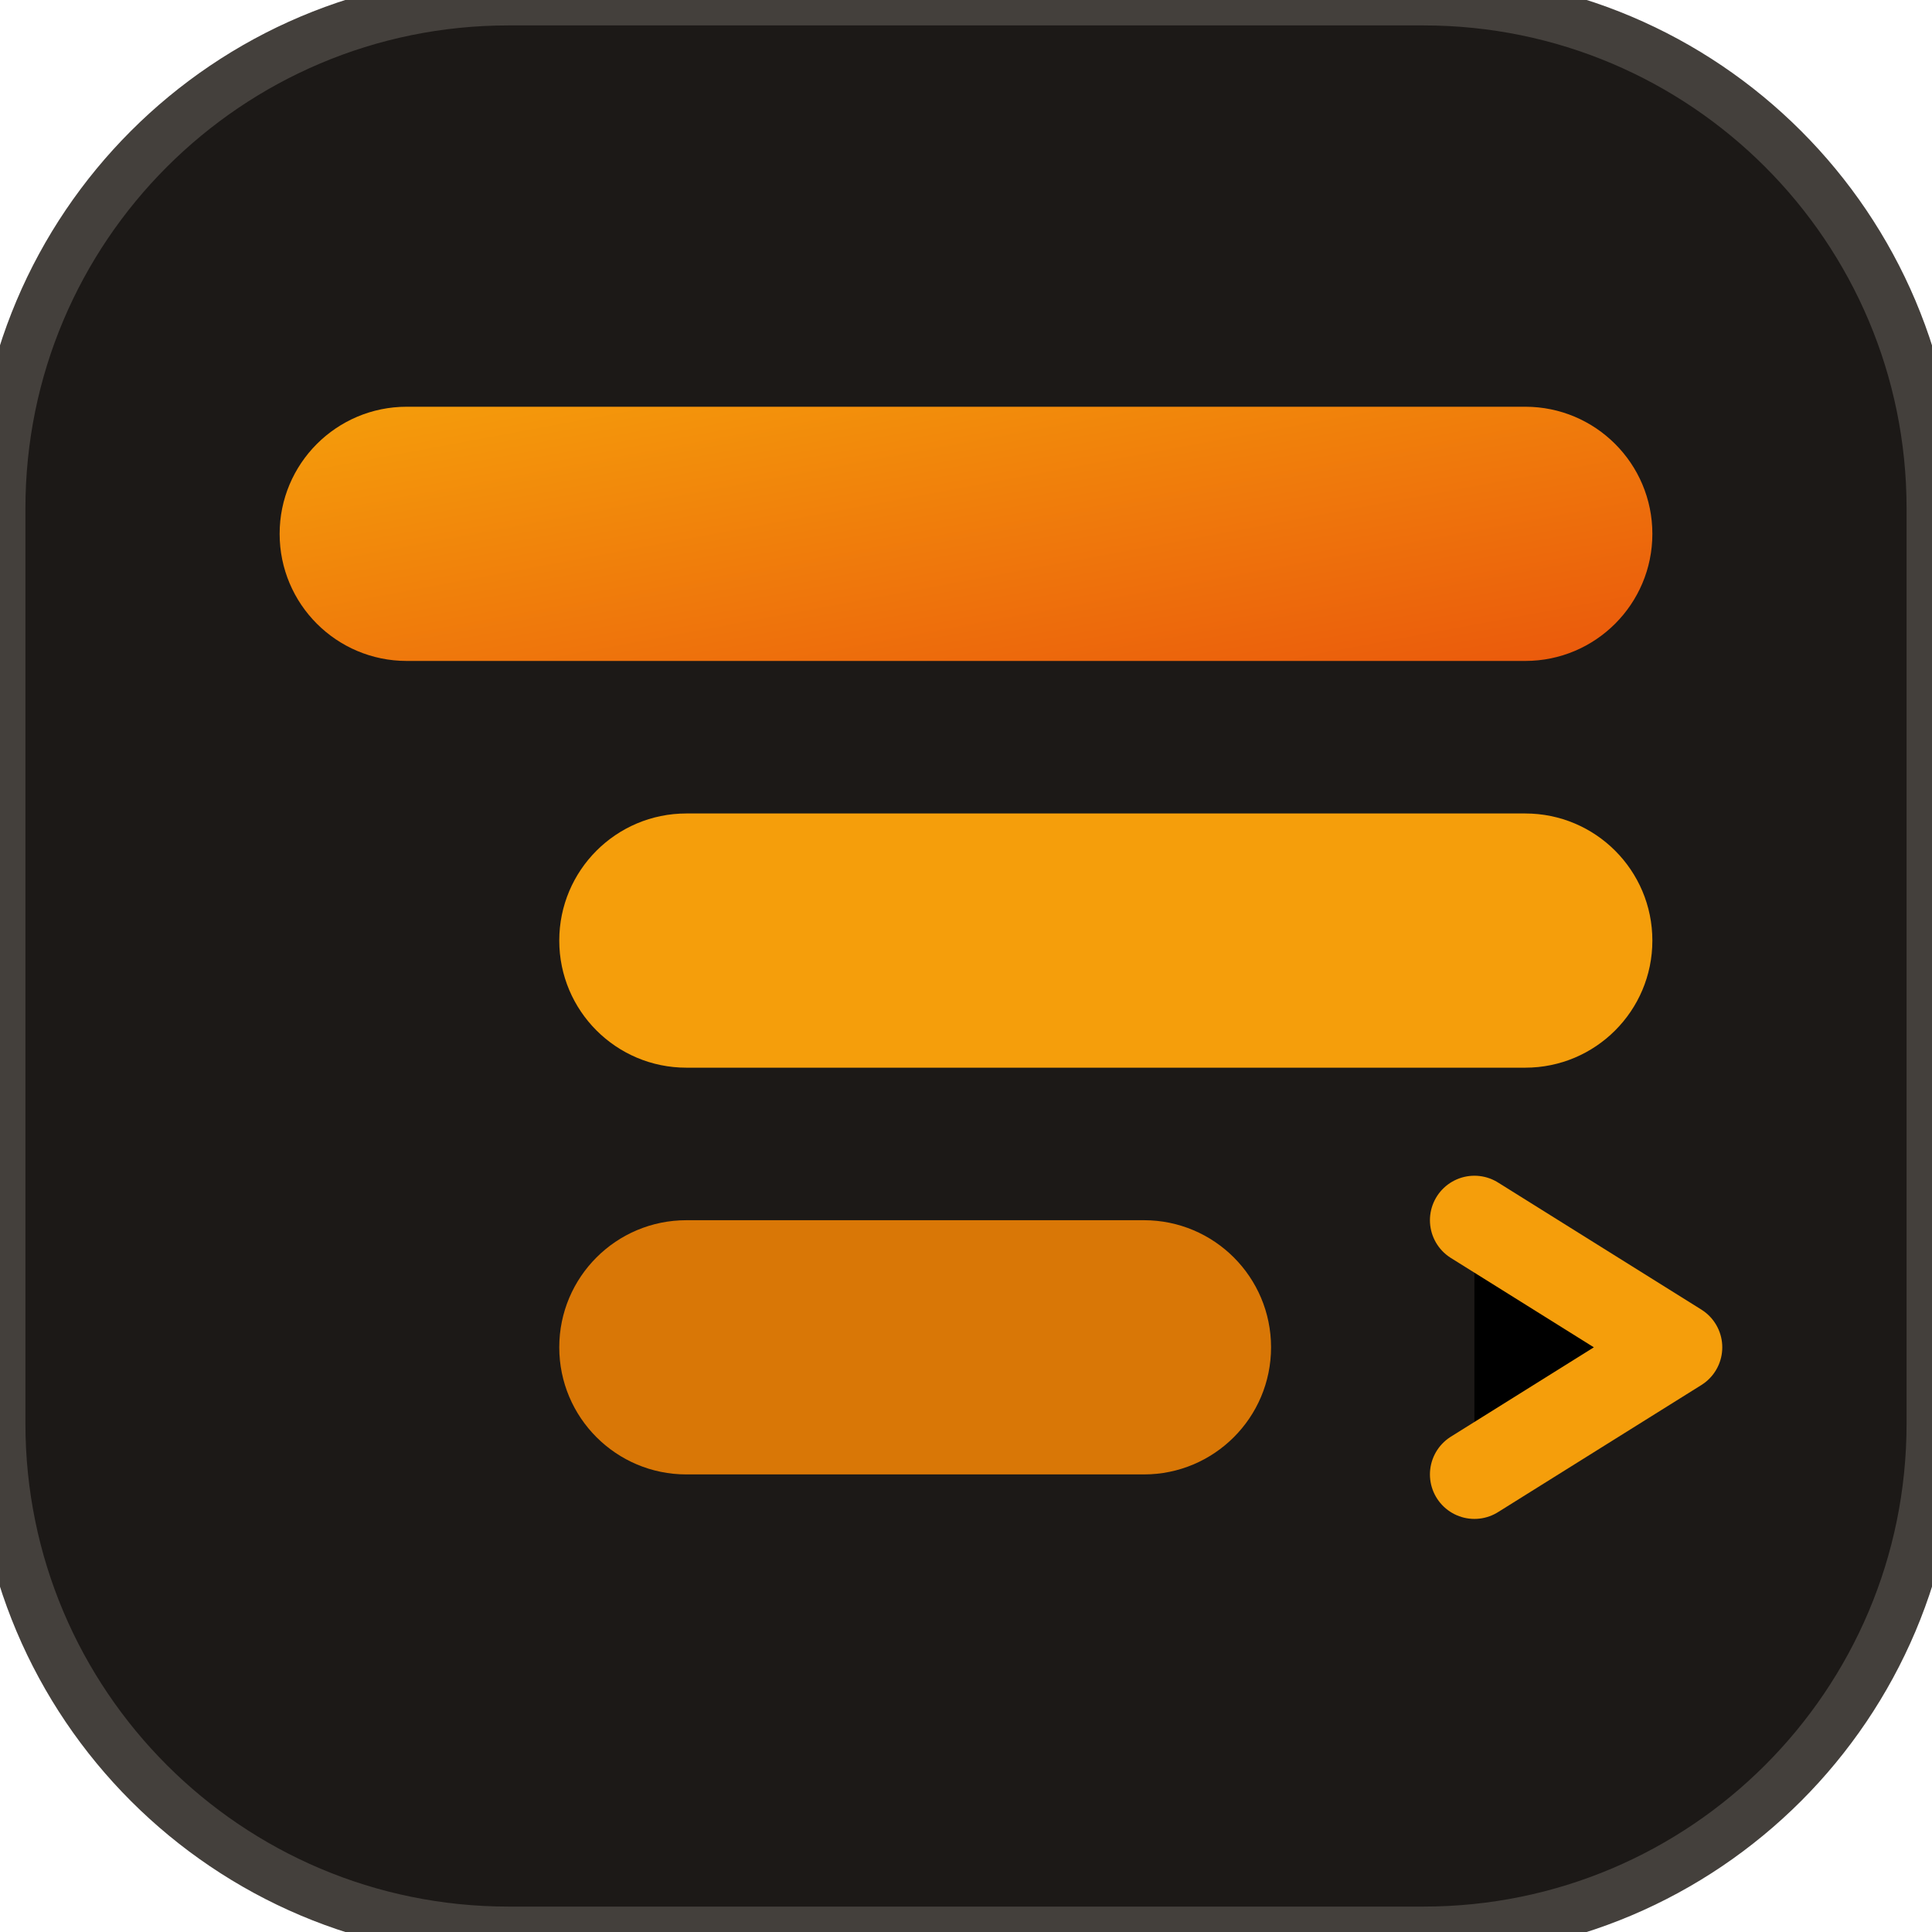
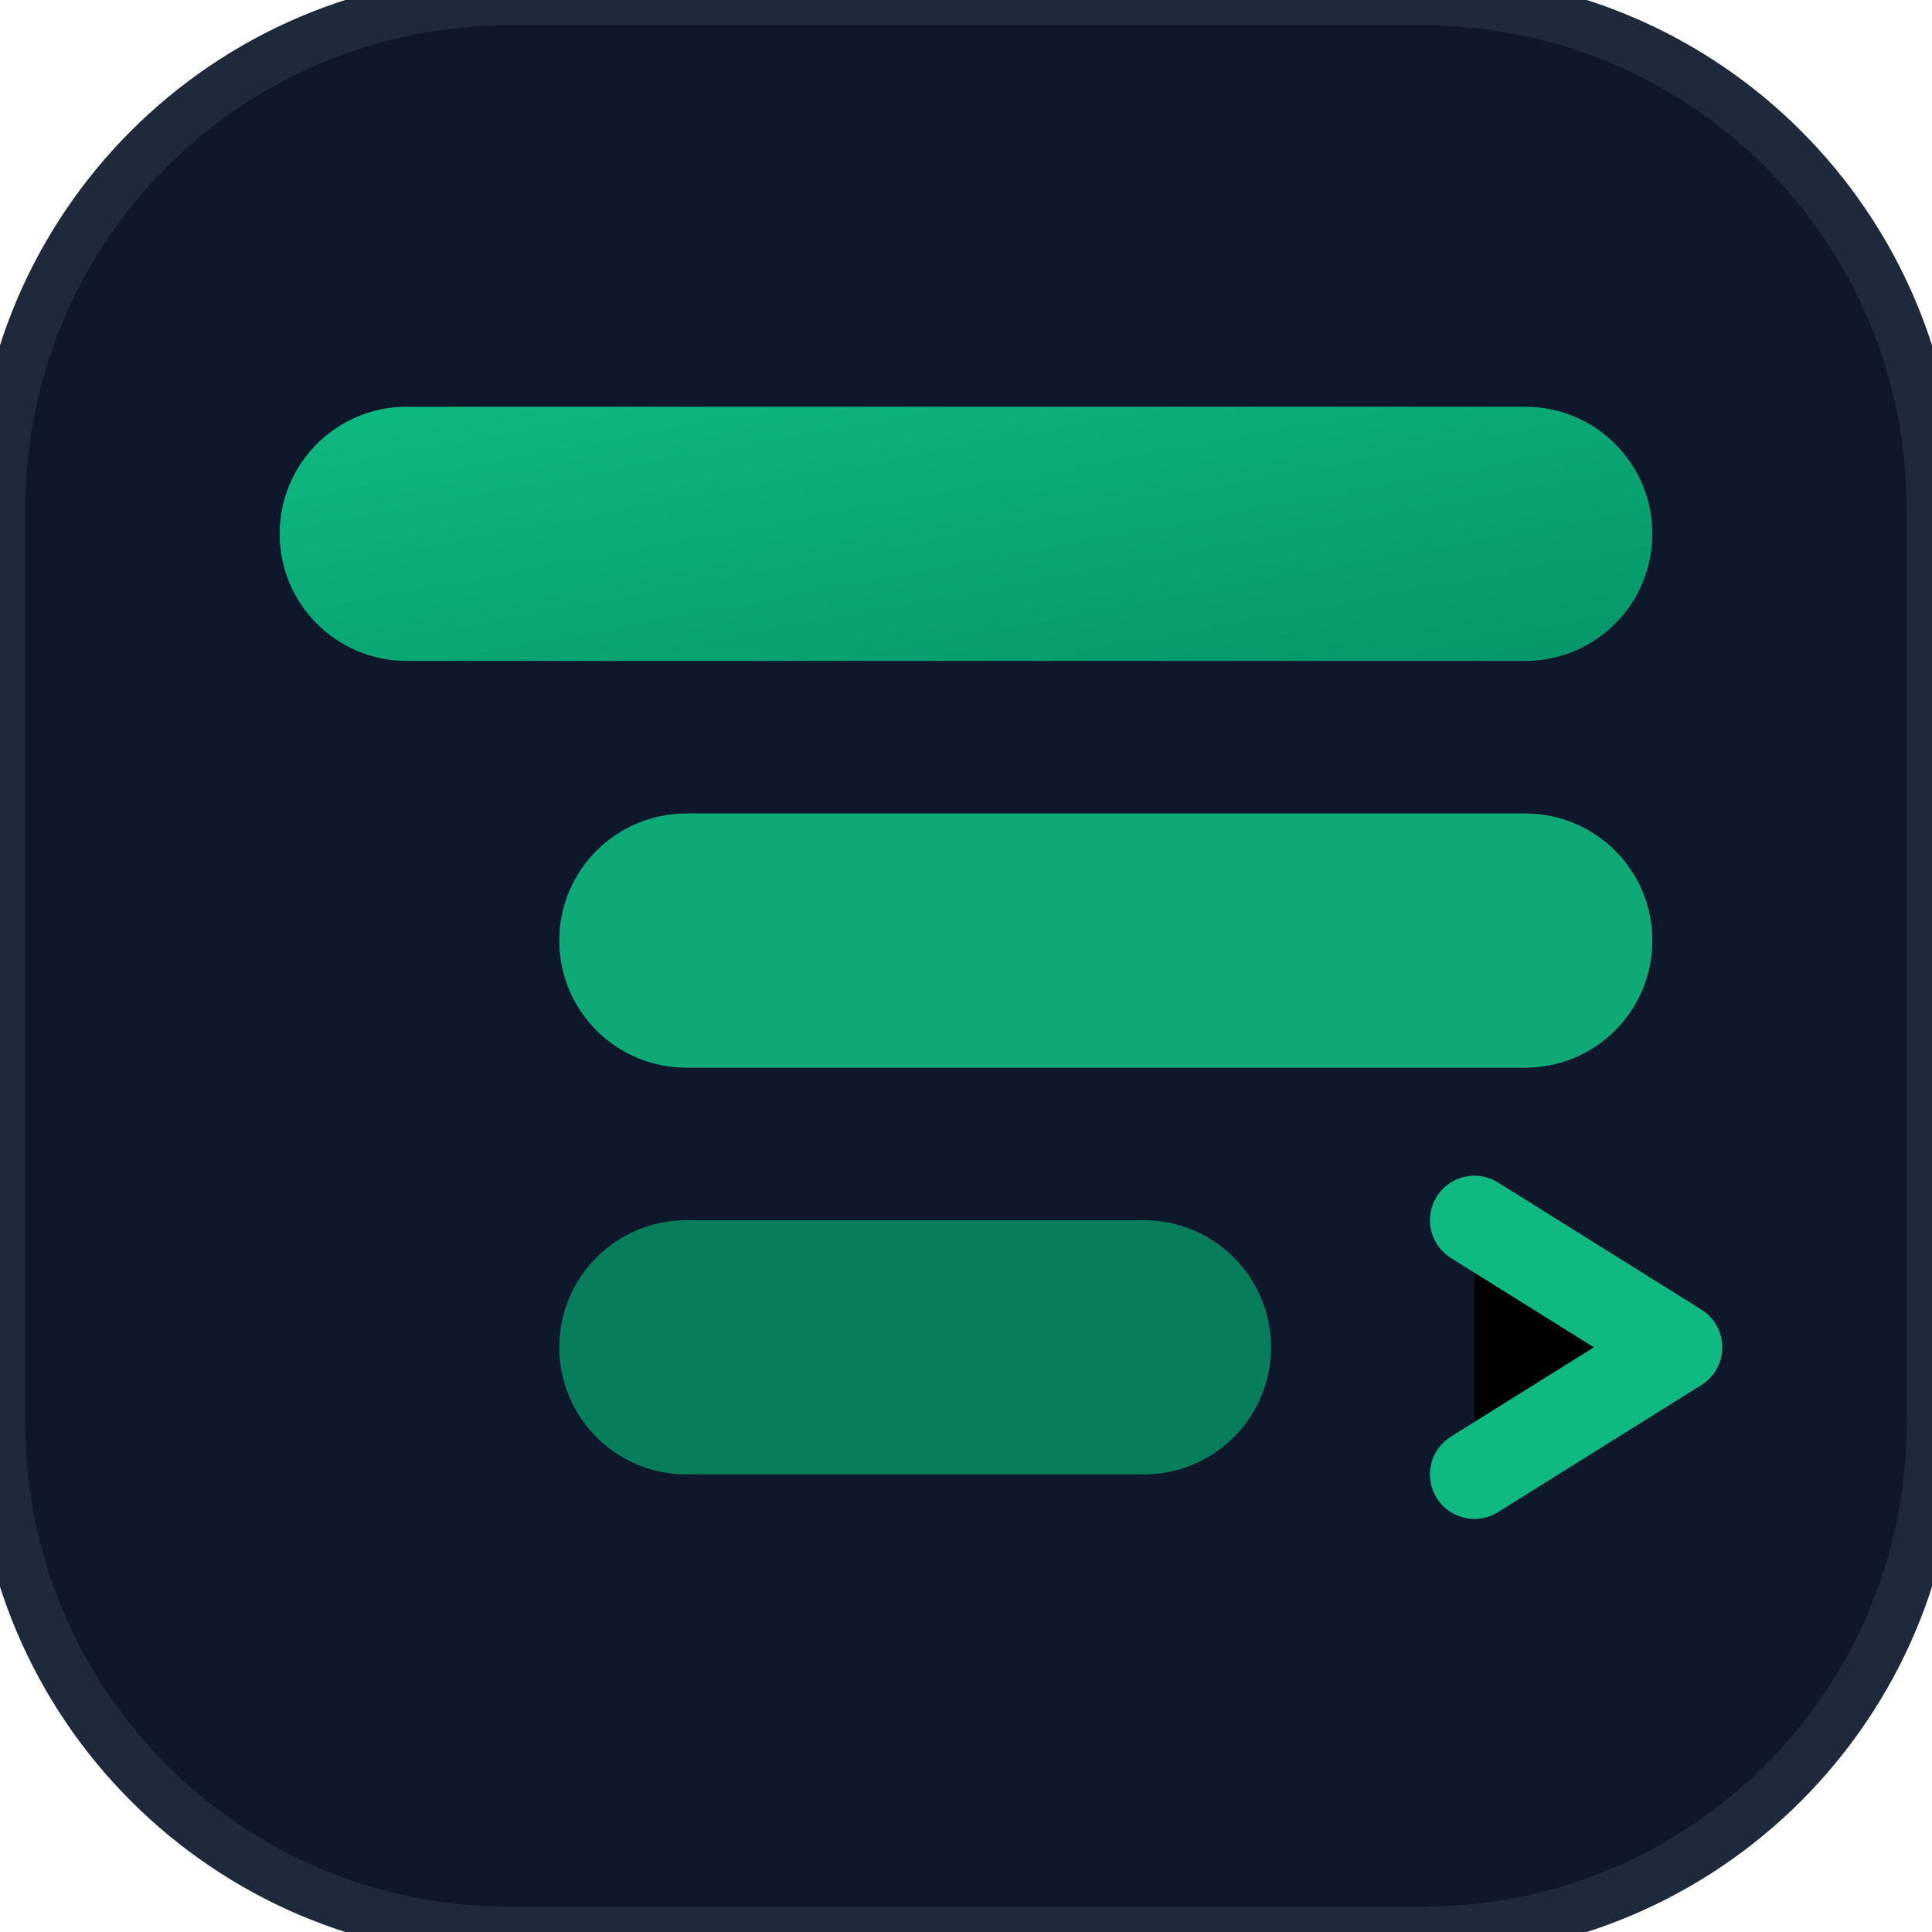
<svg xmlns="http://www.w3.org/2000/svg" viewBox="0 0 76 76" width="32" height="32">
  <defs>
    <linearGradient id="favicon_grad" x1="0%" y1="0%" x2="100%" y2="100%">
-       <stop offset="0%" stop-color="#F59E0B" />
-       <stop offset="100%" stop-color="#EA580C" />
+       <stop offset="0%" stop-color="#10B981" />
+       <stop offset="100%" stop-color="#059669" />
    </linearGradient>
  </defs>
-   <rect width="76" height="76" rx="20" fill="#1C1917" stroke="#44403C" stroke-width="2" />
+   <rect width="76" height="76" rx="20" fill="#0F172A" stroke="#1E293B" stroke-width="2" />
  <rect x="11" y="16" width="54" height="10" rx="5" fill="url(#favicon_grad)" />
-   <rect x="22" y="32" width="43" height="10" rx="5" fill="#F59E0B" />
-   <rect x="22" y="48" width="28" height="10" rx="5" fill="#D97706" />
-   <path d="M58 48 L66 53 L58 58" stroke="#F59E0B" stroke-width="3.5" stroke-linecap="round" stroke-linejoin="round" />
+   <rect x="22" y="32" width="43" height="10" rx="5" fill="#10B981" opacity="0.9" />
+   <rect x="22" y="48" width="28" height="10" rx="5" fill="#059669" opacity="0.8" />
+   <path d="M58 48 L66 53 L58 58" stroke="#10B981" stroke-width="3.5" stroke-linecap="round" stroke-linejoin="round" />
</svg>
